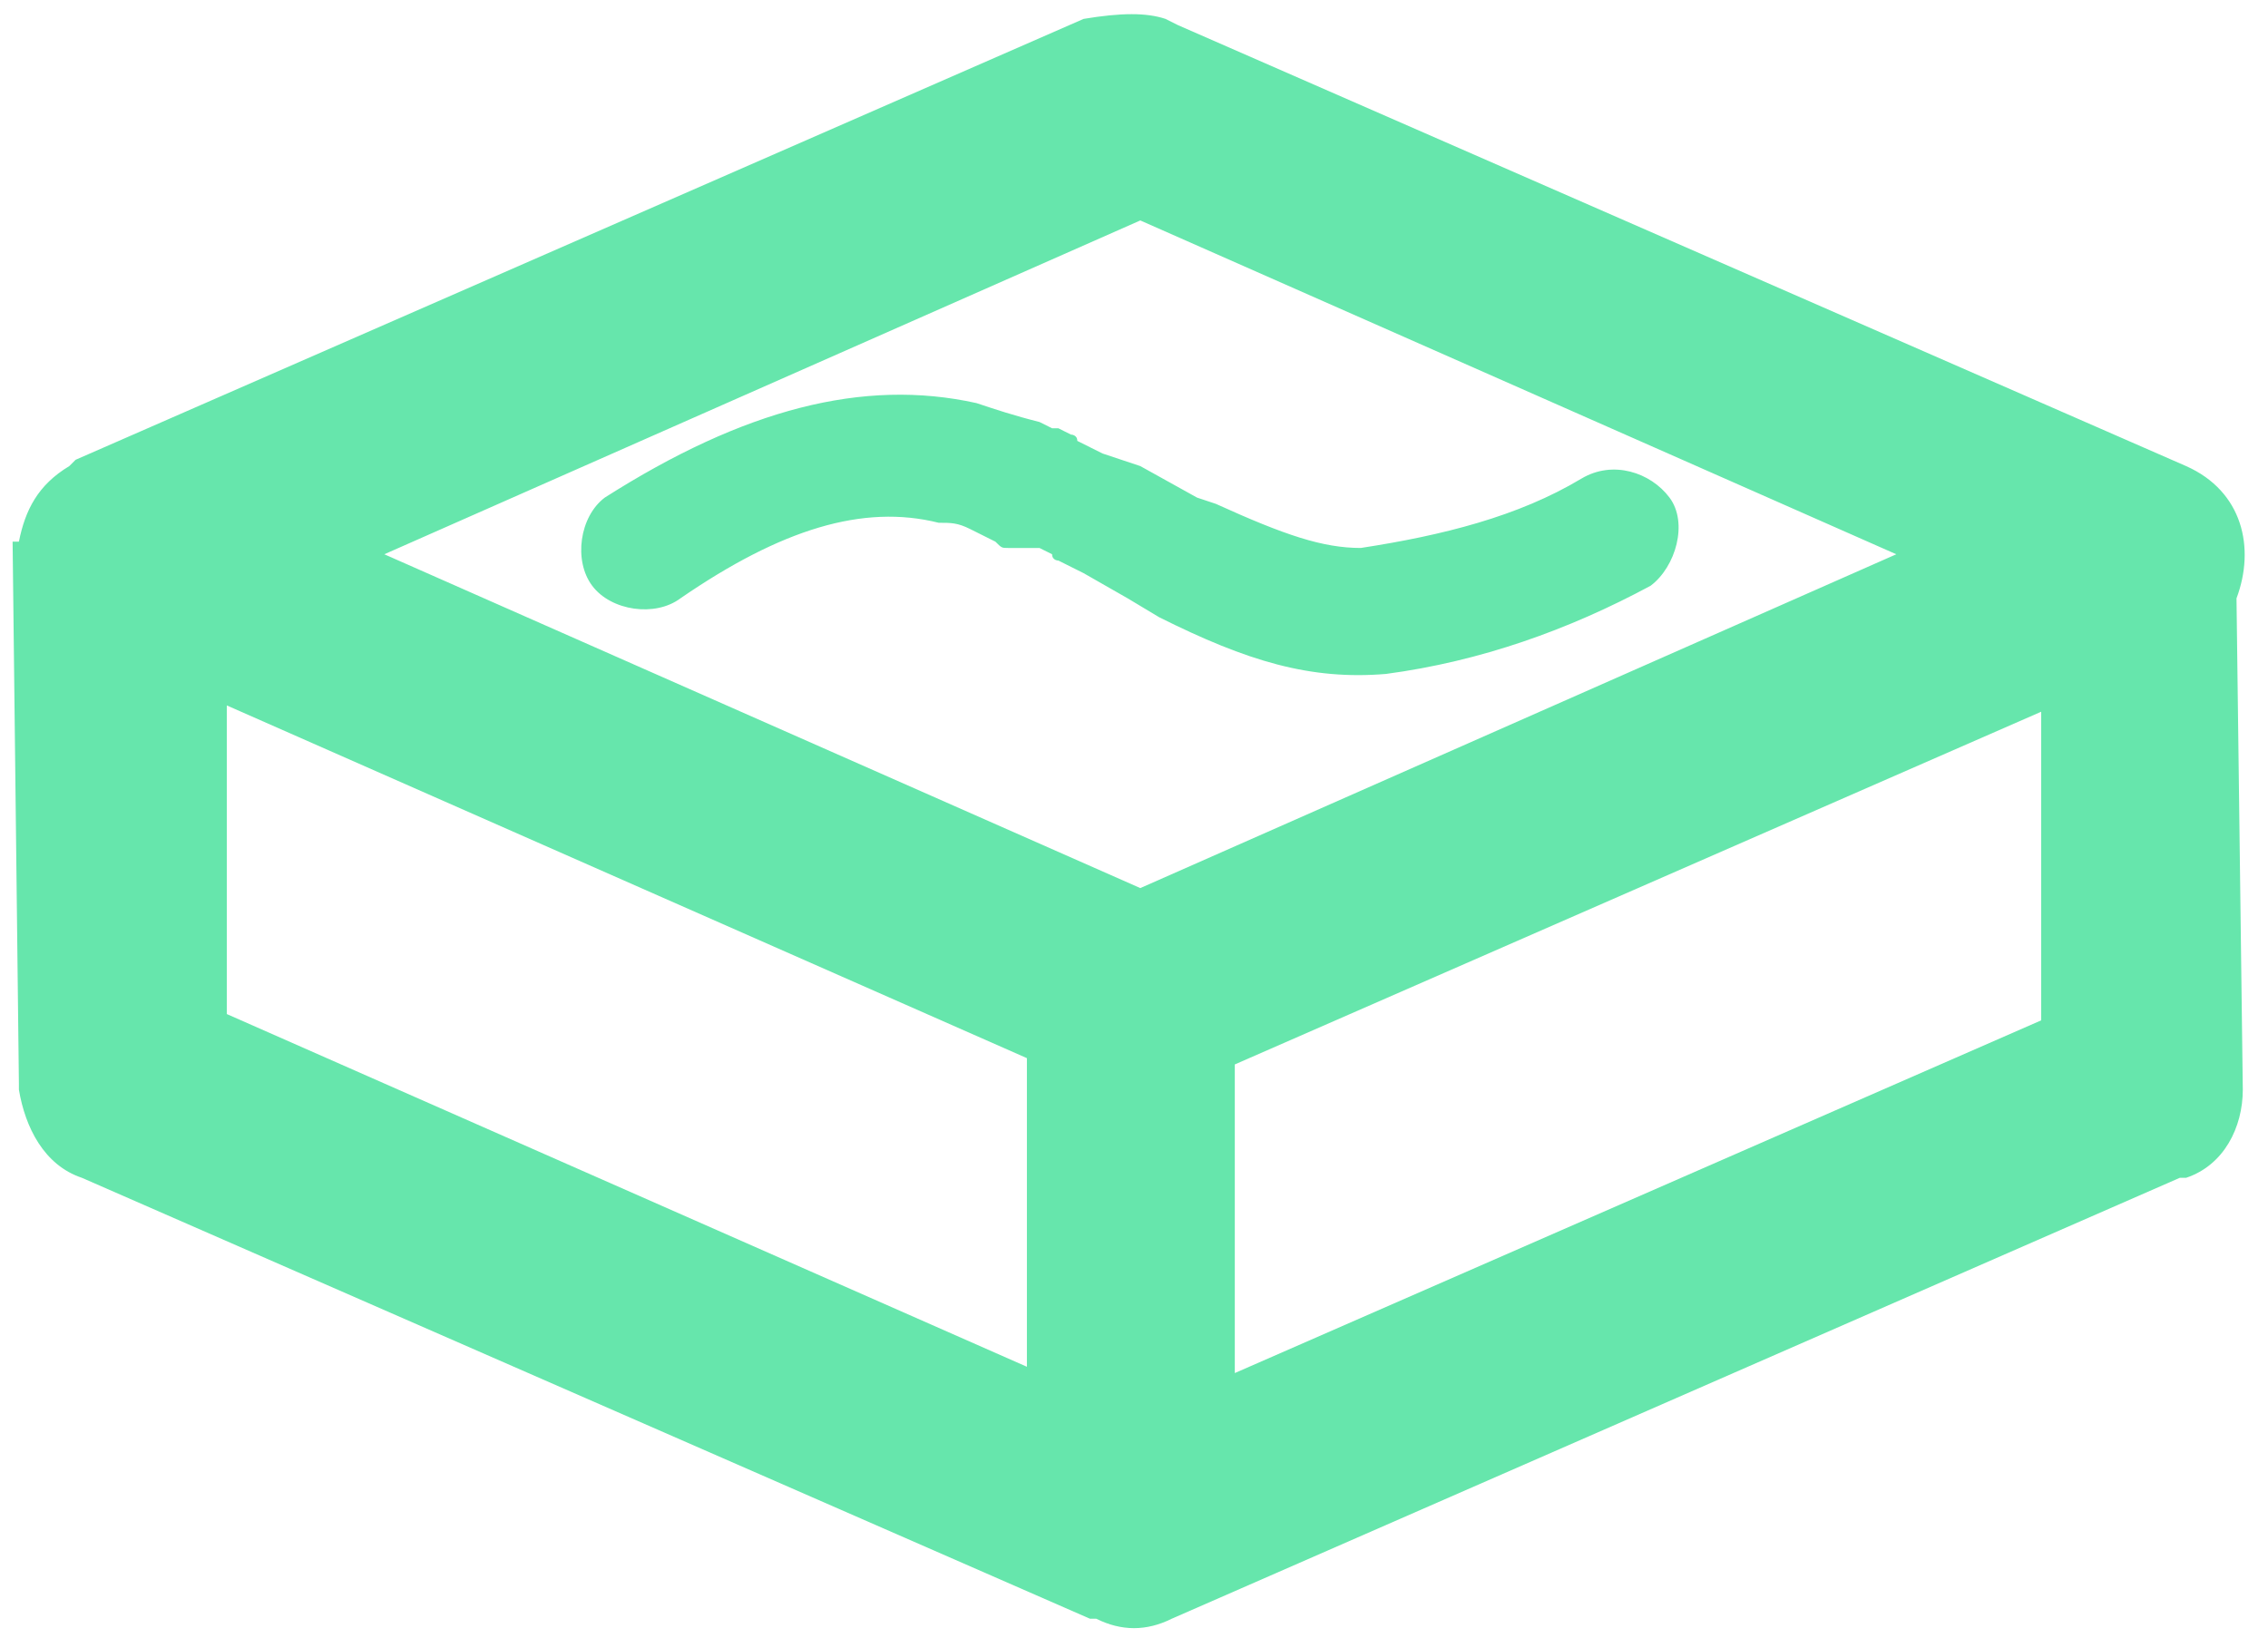
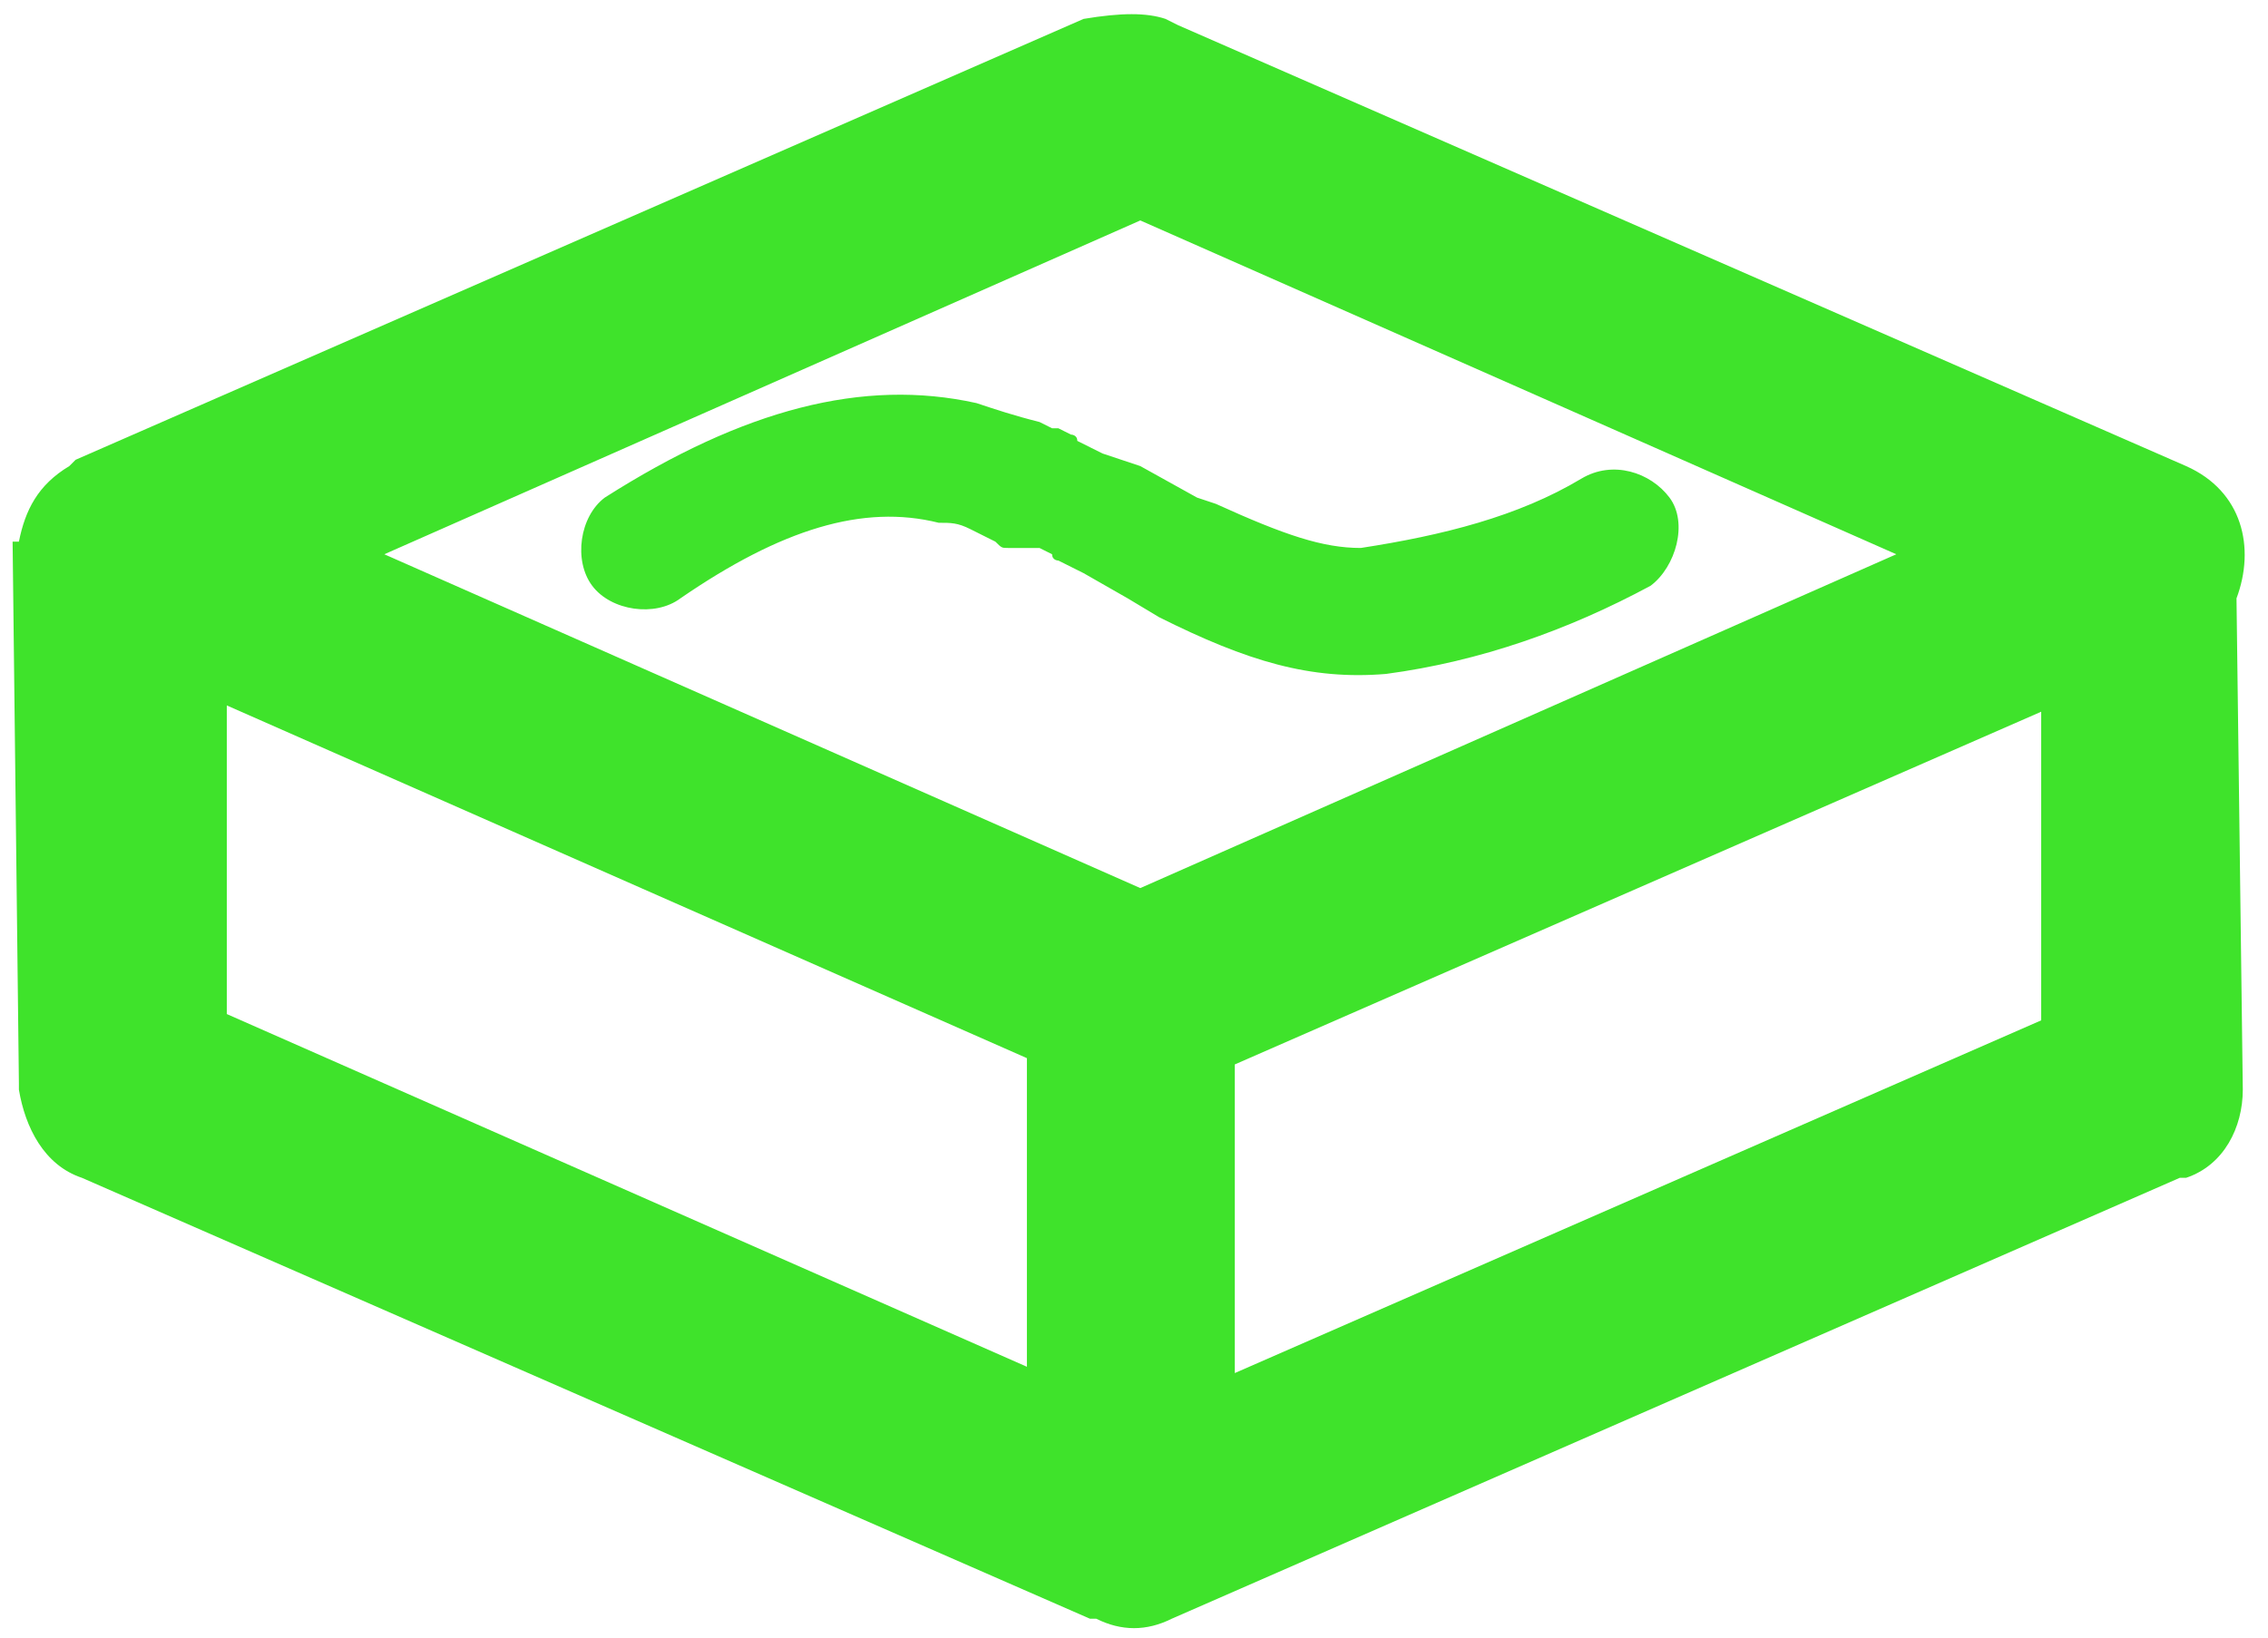
- <svg xmlns="http://www.w3.org/2000/svg" enable-background="new 0 0 36 26" viewBox="0 0 36 26">
-   <path d="m20.5 7.3.2.1 16 7c.9.4 1.1 1.3.8 2.1l.1 7.8c0 .6-.3 1.2-.9 1.4h-.1l-16 7c-.4.2-.8.2-1.2 0h-.1l-16-7c-.6-.2-.9-.8-1-1.4v-.1l-.1-8.6h.1c.1-.5.3-.9.8-1.2l.1-.1 16-7c.6-.1 1-.1 1.3 0zm13.9 11-12.8 5.6v4.9l12.8-5.6zm-28.8-.1v4.9l12.7 5.6v-4.9zm14.5-7.7-12 5.3 12 5.3 12-5.3zm-2.6 2.9c.3.1.6.2 1 .3l.2.1h.1l.2.1s.1 0 .1.1l.2.1.2.1.3.1.3.1.9.5.3.1c1.1.5 1.7.7 2.3.7 1.3-.2 2.5-.5 3.5-1.1.5-.3 1.1-.1 1.4.3s.1 1.1-.3 1.4c-1.3.7-2.7 1.2-4.2 1.4-1.2.1-2.2-.2-3.6-.9l-.5-.3-.7-.4-.2-.1-.2-.1s-.1 0-.1-.1l-.2-.1h-.1-.4c-.1 0-.1 0-.2-.1l-.2-.1-.2-.1c-.2-.1-.3-.1-.5-.1-1.2-.3-2.5.1-4.1 1.2-.4.3-1.1.2-1.4-.2s-.2-1.1.2-1.4c2.2-1.4 4.1-1.9 5.9-1.5z" fill="#66e6ac" transform="translate(-2 -7)" />
+ <svg xmlns="http://www.w3.org/2000/svg" version="1.1" id="Layer_1" x="0px" y="0px" viewBox="0 0 36 26" style="enable-background:new 0 0 36 26;" xml:space="preserve">
+   <style type="text/css">
+ 	.st0{fill:#3FE32B;}
+ </style>
+   <path class="st0" d="M18.5,0.3l0.2,0.1l16,7c0.9,0.4,1.1,1.3,0.8,2.1l0.1,7.8c0,0.6-0.3,1.2-0.9,1.4h-0.1l-16,7  c-0.4,0.2-0.8,0.2-1.2,0h-0.1l-16-7c-0.6-0.2-0.9-0.8-1-1.4v-0.1L0.2,8.6h0.1c0.1-0.5,0.3-0.9,0.8-1.2l0.1-0.1l16-7  C17.8,0.2,18.2,0.2,18.5,0.3z M32.4,11.3l-12.8,5.6v4.9l12.8-5.6V11.3z M3.6,11.2v4.9l12.7,5.6v-4.9L3.6,11.2z M18.1,3.5l-12,5.3  l12,5.3l12-5.3L18.1,3.5z M15.5,6.4c0.3,0.1,0.6,0.2,1,0.3l0.2,0.1h0.1L17,6.9c0,0,0.1,0,0.1,0.1l0.2,0.1l0.2,0.1l0.3,0.1l0.3,0.1  L19,7.9L19.3,8c1.1,0.5,1.7,0.7,2.3,0.7c1.3-0.2,2.5-0.5,3.5-1.1c0.5-0.3,1.1-0.1,1.4,0.3s0.1,1.1-0.3,1.4c-1.3,0.7-2.7,1.2-4.2,1.4  c-1.2,0.1-2.2-0.2-3.6-0.9l-0.5-0.3l-0.7-0.4L17,9l-0.2-0.1c0,0-0.1,0-0.1-0.1l-0.2-0.1h-0.1H16c-0.1,0-0.1,0-0.2-0.1l-0.2-0.1  l-0.2-0.1c-0.2-0.1-0.3-0.1-0.5-0.1c-1.2-0.3-2.5,0.1-4.1,1.2c-0.4,0.3-1.1,0.2-1.4-0.2S9.2,8.2,9.6,7.9C11.8,6.5,13.7,6,15.5,6.4z" />
</svg>
